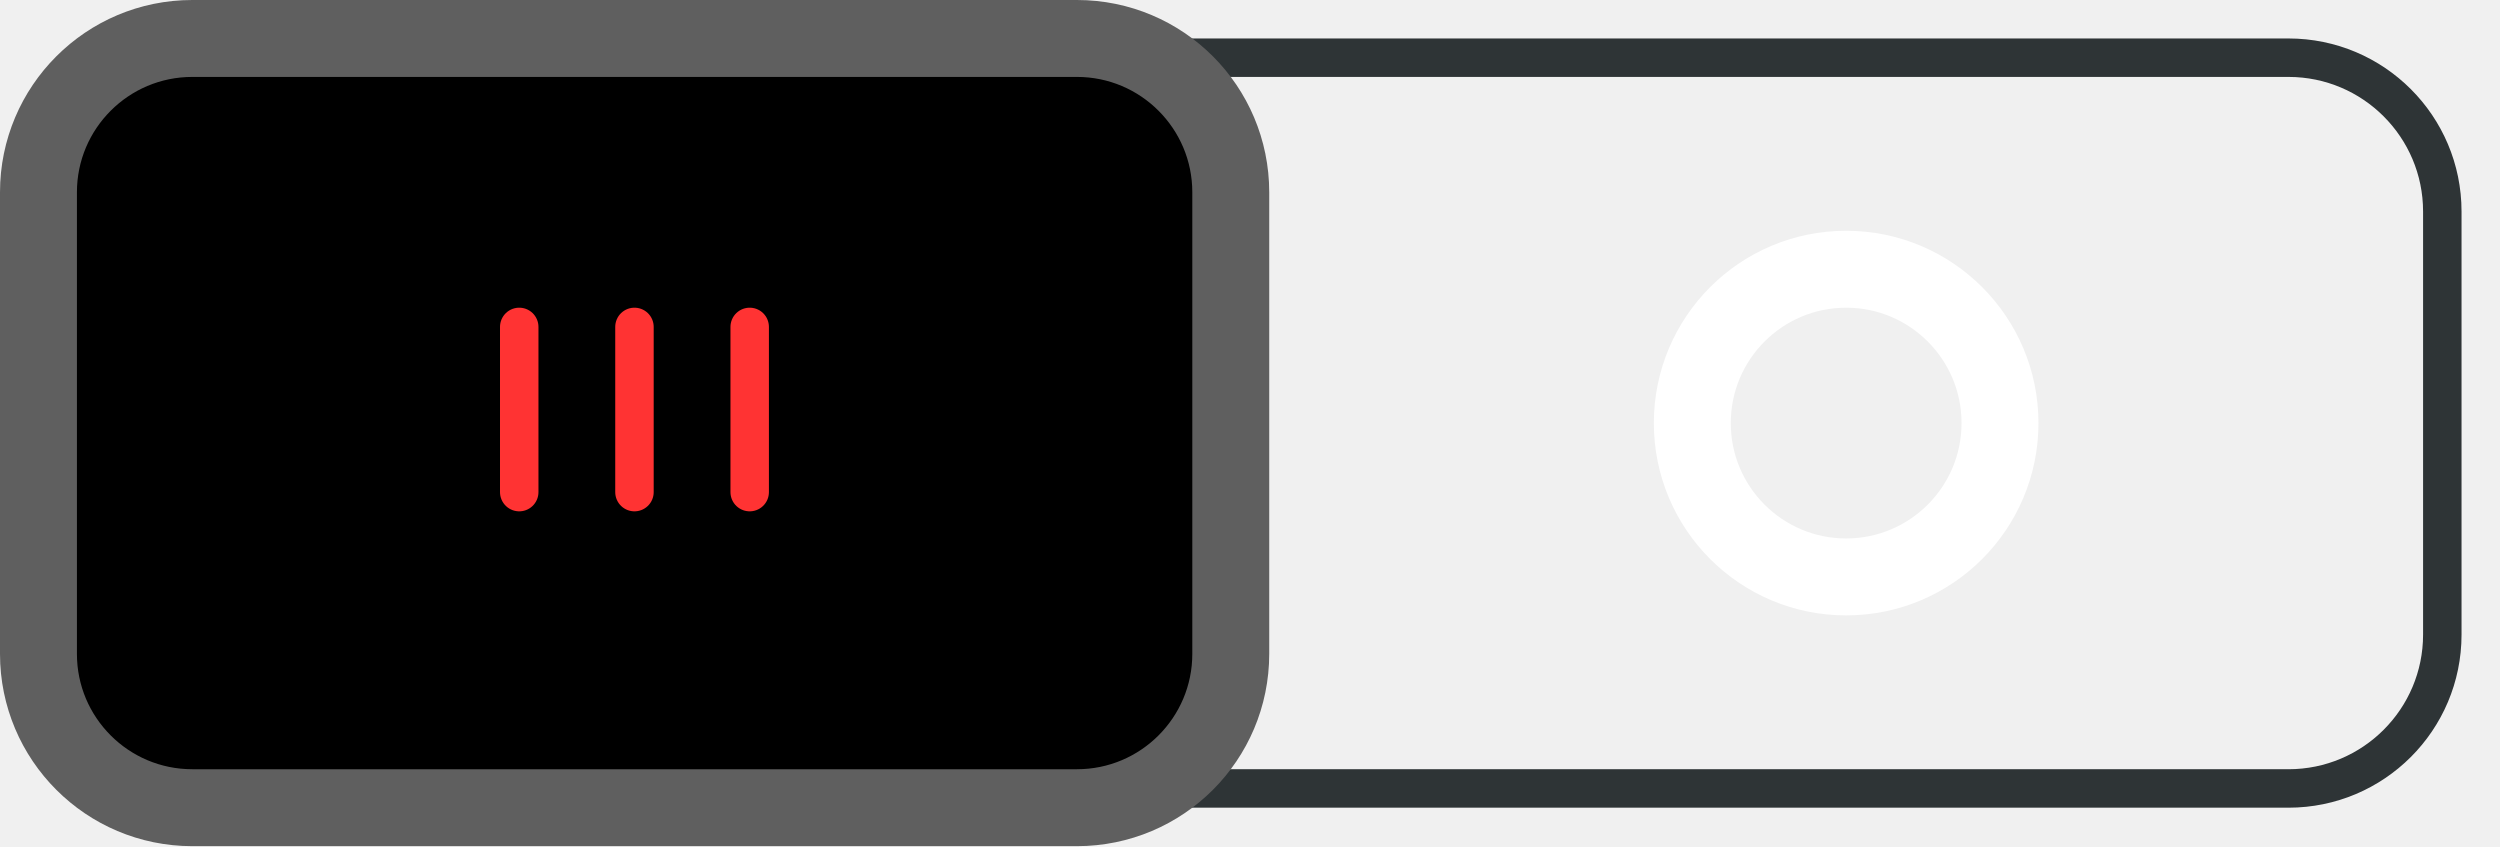
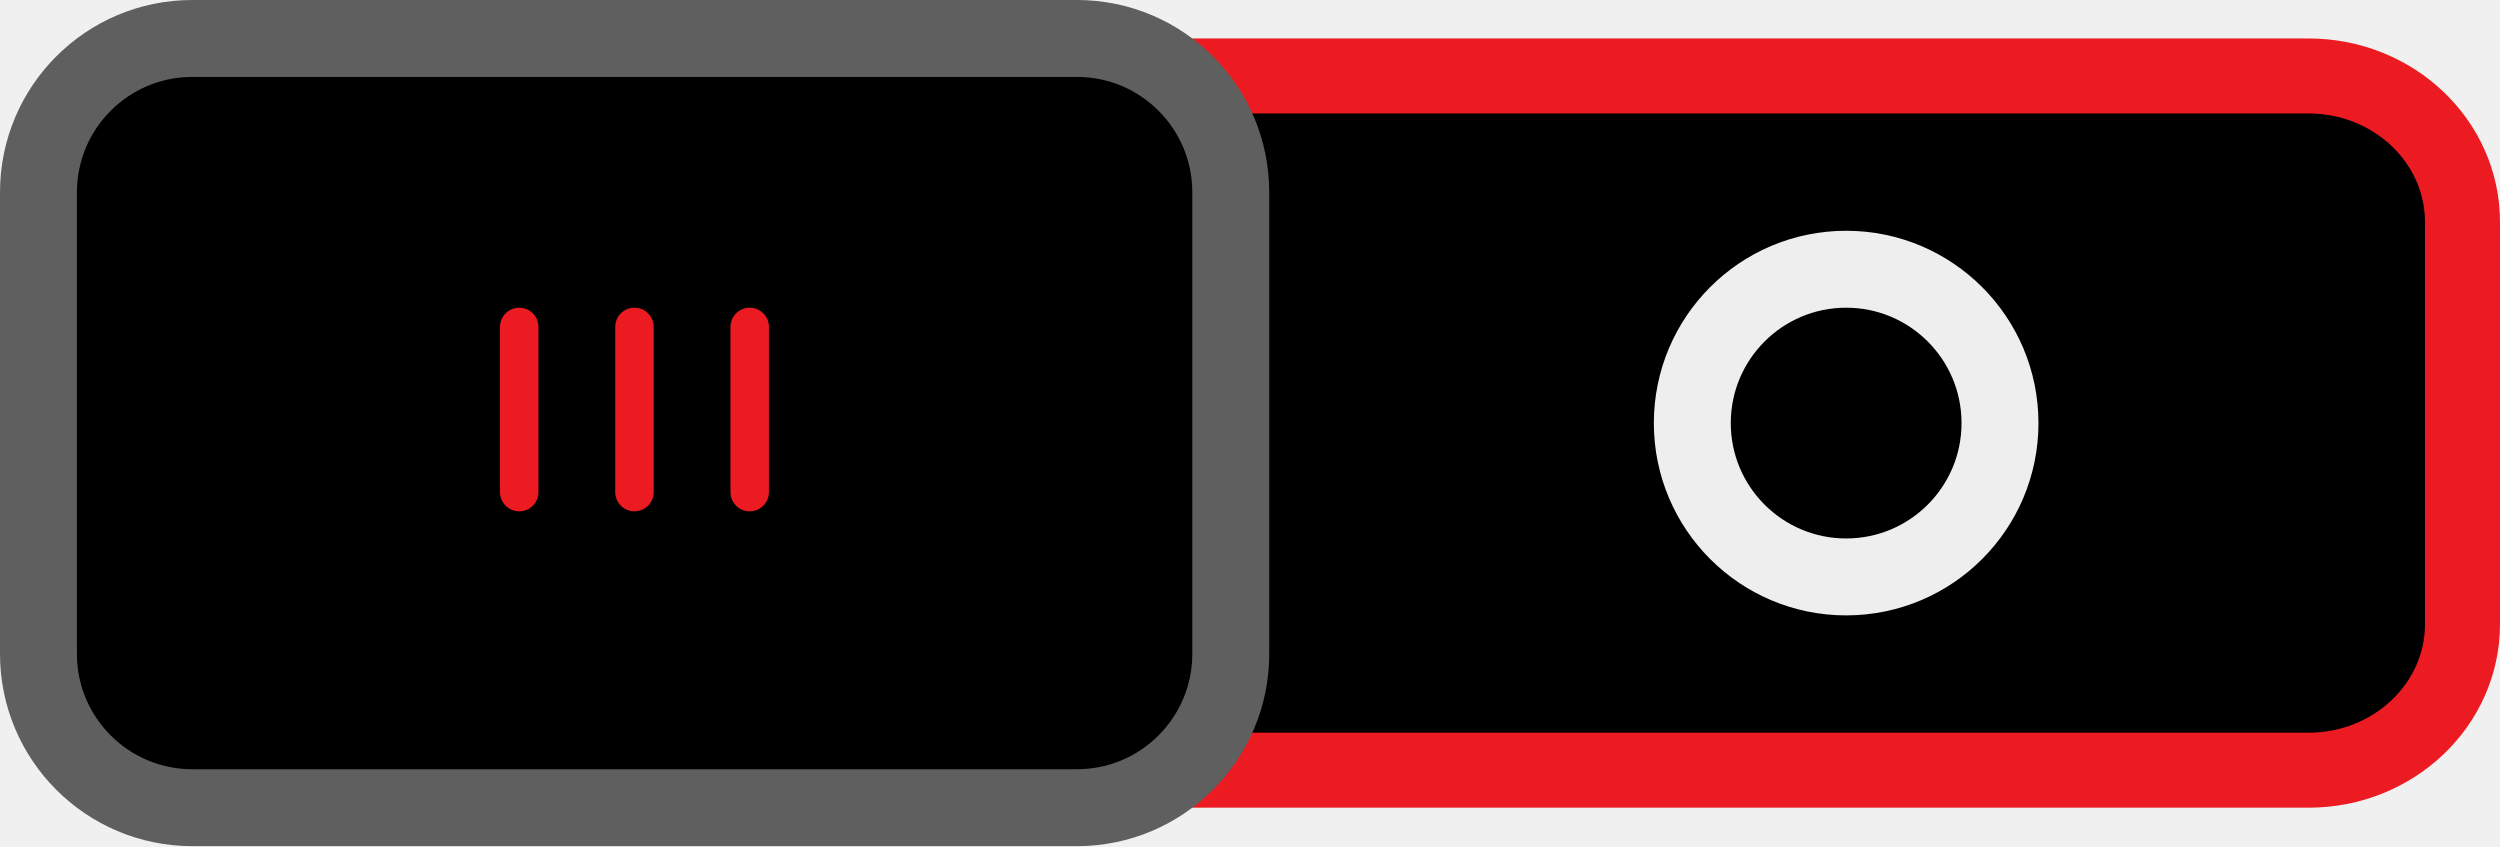
<svg xmlns="http://www.w3.org/2000/svg" width="65" height="22" id="svg3273" version="1.1">
  <defs id="defs3275">
    </defs>
  <g id="layer1" transform="translate(-343,-521.3622)">
    <g id="g17454" transform="translate(-453,448.3622)" style="display:inline">
-       <rect transform="scale(-1,1)" ry="4" rx="4" y="74.5" x="-859.5" height="19" width="63" id="rect17456" style="color:#000000;fill:none;stroke:#2e3436;stroke-width:1;stroke-linecap:round;stroke-linejoin:miter;stroke-miterlimit:4;stroke-opacity:1;stroke-dasharray:none;stroke-dashoffset:0;marker:none;visibility:visible;display:inline;overflow:visible;enable-background:accumulate" />
+       <rect transform="scale(-1,1)" ry="3.8" rx="4.003" y="74.975" x="-860.025" height="18.05" width="63.05" id="rect17456" style="color:#000000;display:inline;overflow:visible;visibility:visible;fill:#000000;fill-opacity:1;stroke:#ec1b22;stroke-width:1.95;stroke-linecap:round;stroke-linejoin:miter;stroke-miterlimit:4;stroke-dasharray:none;stroke-dashoffset:0;stroke-opacity:1;marker:none;enable-background:accumulate" />
      <rect transform="scale(-1,1)" ry="4" rx="4" y="74" x="-828" height="20" width="31" id="rect17458" style="fill:#000000;fill-opacity:1;stroke:#5f5f5f;stroke-width:2;stroke-linecap:round;stroke-linejoin:miter;stroke-miterlimit:4;stroke-opacity:1;stroke-dasharray:none;stroke-dashoffset:0;display:inline" />
      <g transform="matrix(-1,0,0,1,1619.124,-33.98629)" id="g17460" style="display:inline">
-         <path style="fill:none;stroke:#ff3333;stroke-width:1px;stroke-linecap:round;stroke-linejoin:miter;stroke-opacity:1" d="m 803.632,115.486 0,4.295" id="path17462" />
-         <path style="fill:none;stroke:#ff3333;stroke-width:1px;stroke-linecap:round;stroke-linejoin:miter;stroke-opacity:1;display:inline" d="m 806.628,115.486 0,4.295" id="path17464" />
-         <path style="fill:none;stroke:#ff3333;stroke-width:1px;stroke-linecap:round;stroke-linejoin:miter;stroke-opacity:1;display:inline" d="m 809.624,115.486 0,4.295" id="path17466" />
+         <path style="fill:none;stroke:#ec1b22;stroke-width:1px;stroke-linecap:round;stroke-linejoin:miter;stroke-opacity:1" d="m 803.632,115.486 0,4.295" id="path17462" />
+         <path style="fill:none;stroke:#ec1b22;stroke-width:1px;stroke-linecap:round;stroke-linejoin:miter;stroke-opacity:1;display:inline" d="m 806.628,115.486 0,4.295" id="path17464" />
+         <path style="fill:none;stroke:#ec1b22;stroke-width:1px;stroke-linecap:round;stroke-linejoin:miter;stroke-opacity:1;display:inline" d="m 809.624,115.486 0,4.295" id="path17466" />
      </g>
-       <path style="color:#000000;fill:none;stroke:#ffffff;stroke-width:1.969;stroke-linecap:round;stroke-linejoin:miter;stroke-miterlimit:4;stroke-opacity:1;stroke-dasharray:none;stroke-dashoffset:0;marker:none;visibility:visible;display:inline;overflow:visible;enable-background:accumulate" id="path18722" d="M 51.625,11.562 A 3.938,3.938 0 0 1 47.688,15.5 3.938,3.938 0 0 1 43.75,11.562 3.938,3.938 0 0 1 47.688,7.625 3.938,3.938 0 0 1 51.625,11.562 Z" transform="matrix(1.015873,0,0,1.015873,795.5556,72.25399)" />
+       <path style="color:#000000;fill:none;stroke:#eeeeee;stroke-width:1.969;stroke-linecap:round;stroke-linejoin:miter;stroke-miterlimit:4;stroke-opacity:1;stroke-dasharray:none;stroke-dashoffset:0;marker:none;visibility:visible;display:inline;overflow:visible;enable-background:accumulate" id="path18722" d="M 51.625,11.562 A 3.938,3.938 0 0 1 47.688,15.5 3.938,3.938 0 0 1 43.75,11.562 3.938,3.938 0 0 1 47.688,7.625 3.938,3.938 0 0 1 51.625,11.562 Z" transform="matrix(1.015873,0,0,1.015873,795.5556,72.25399)" />
    </g>
  </g>
</svg>
